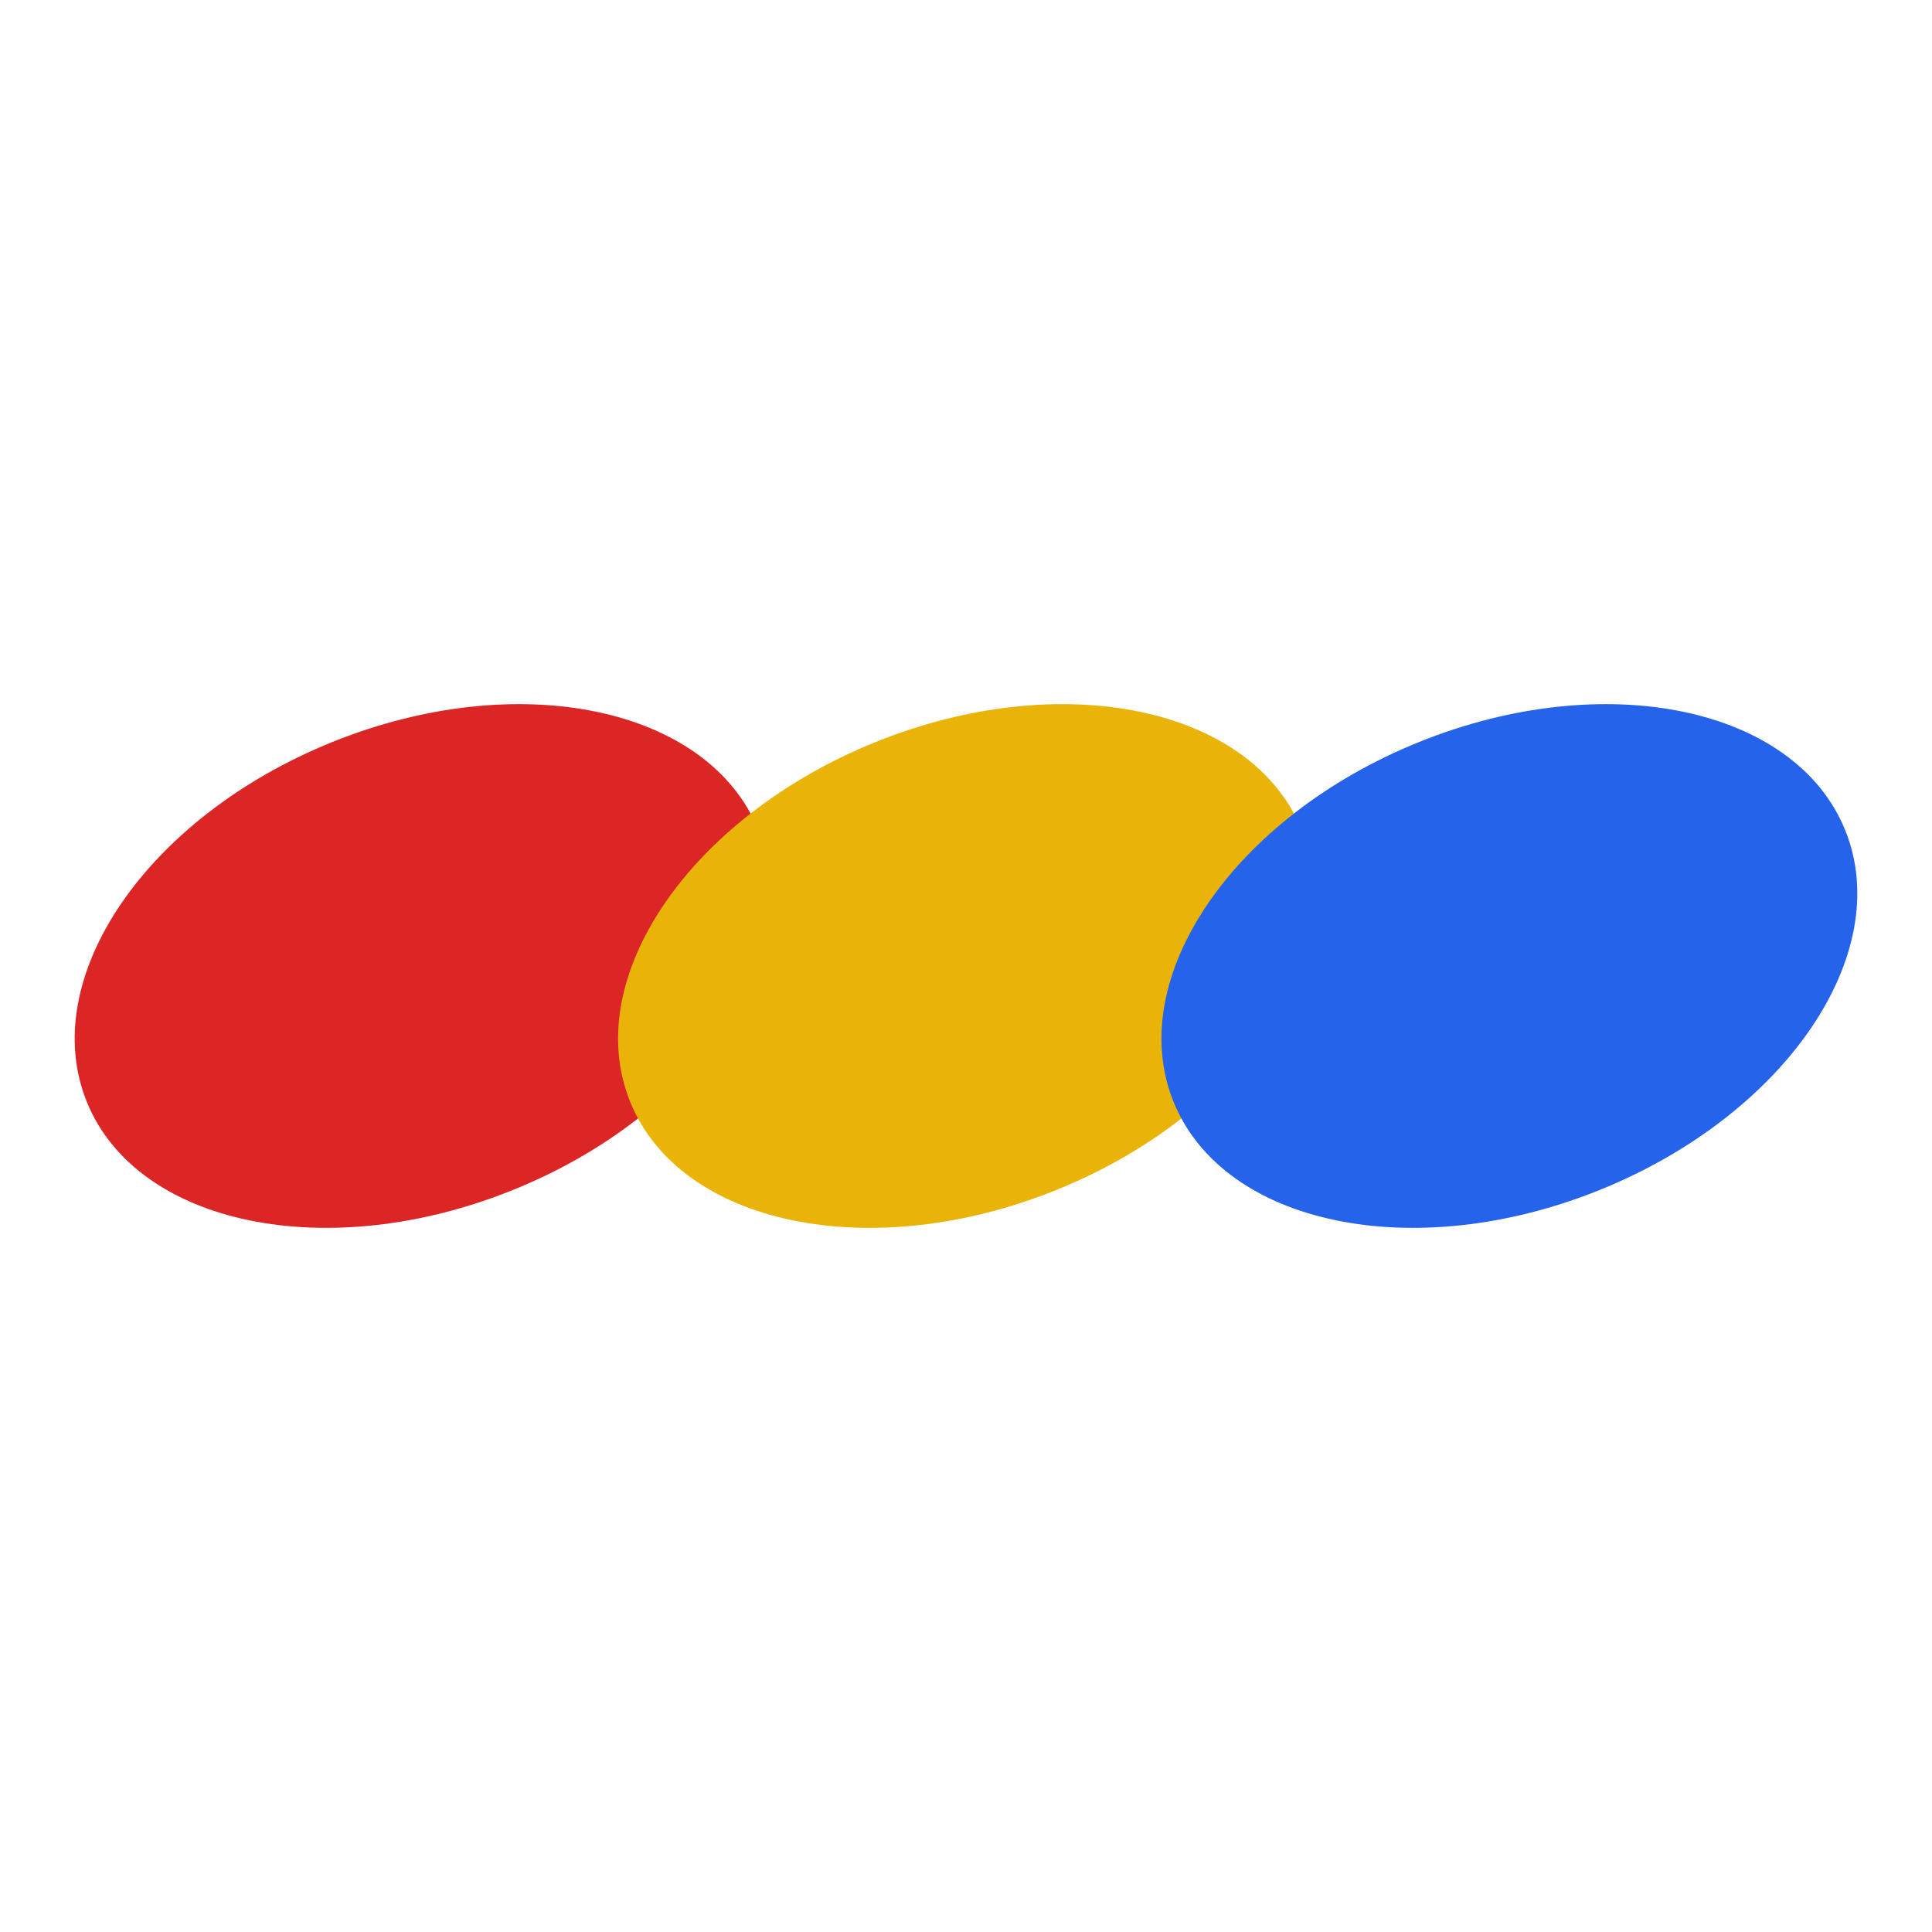
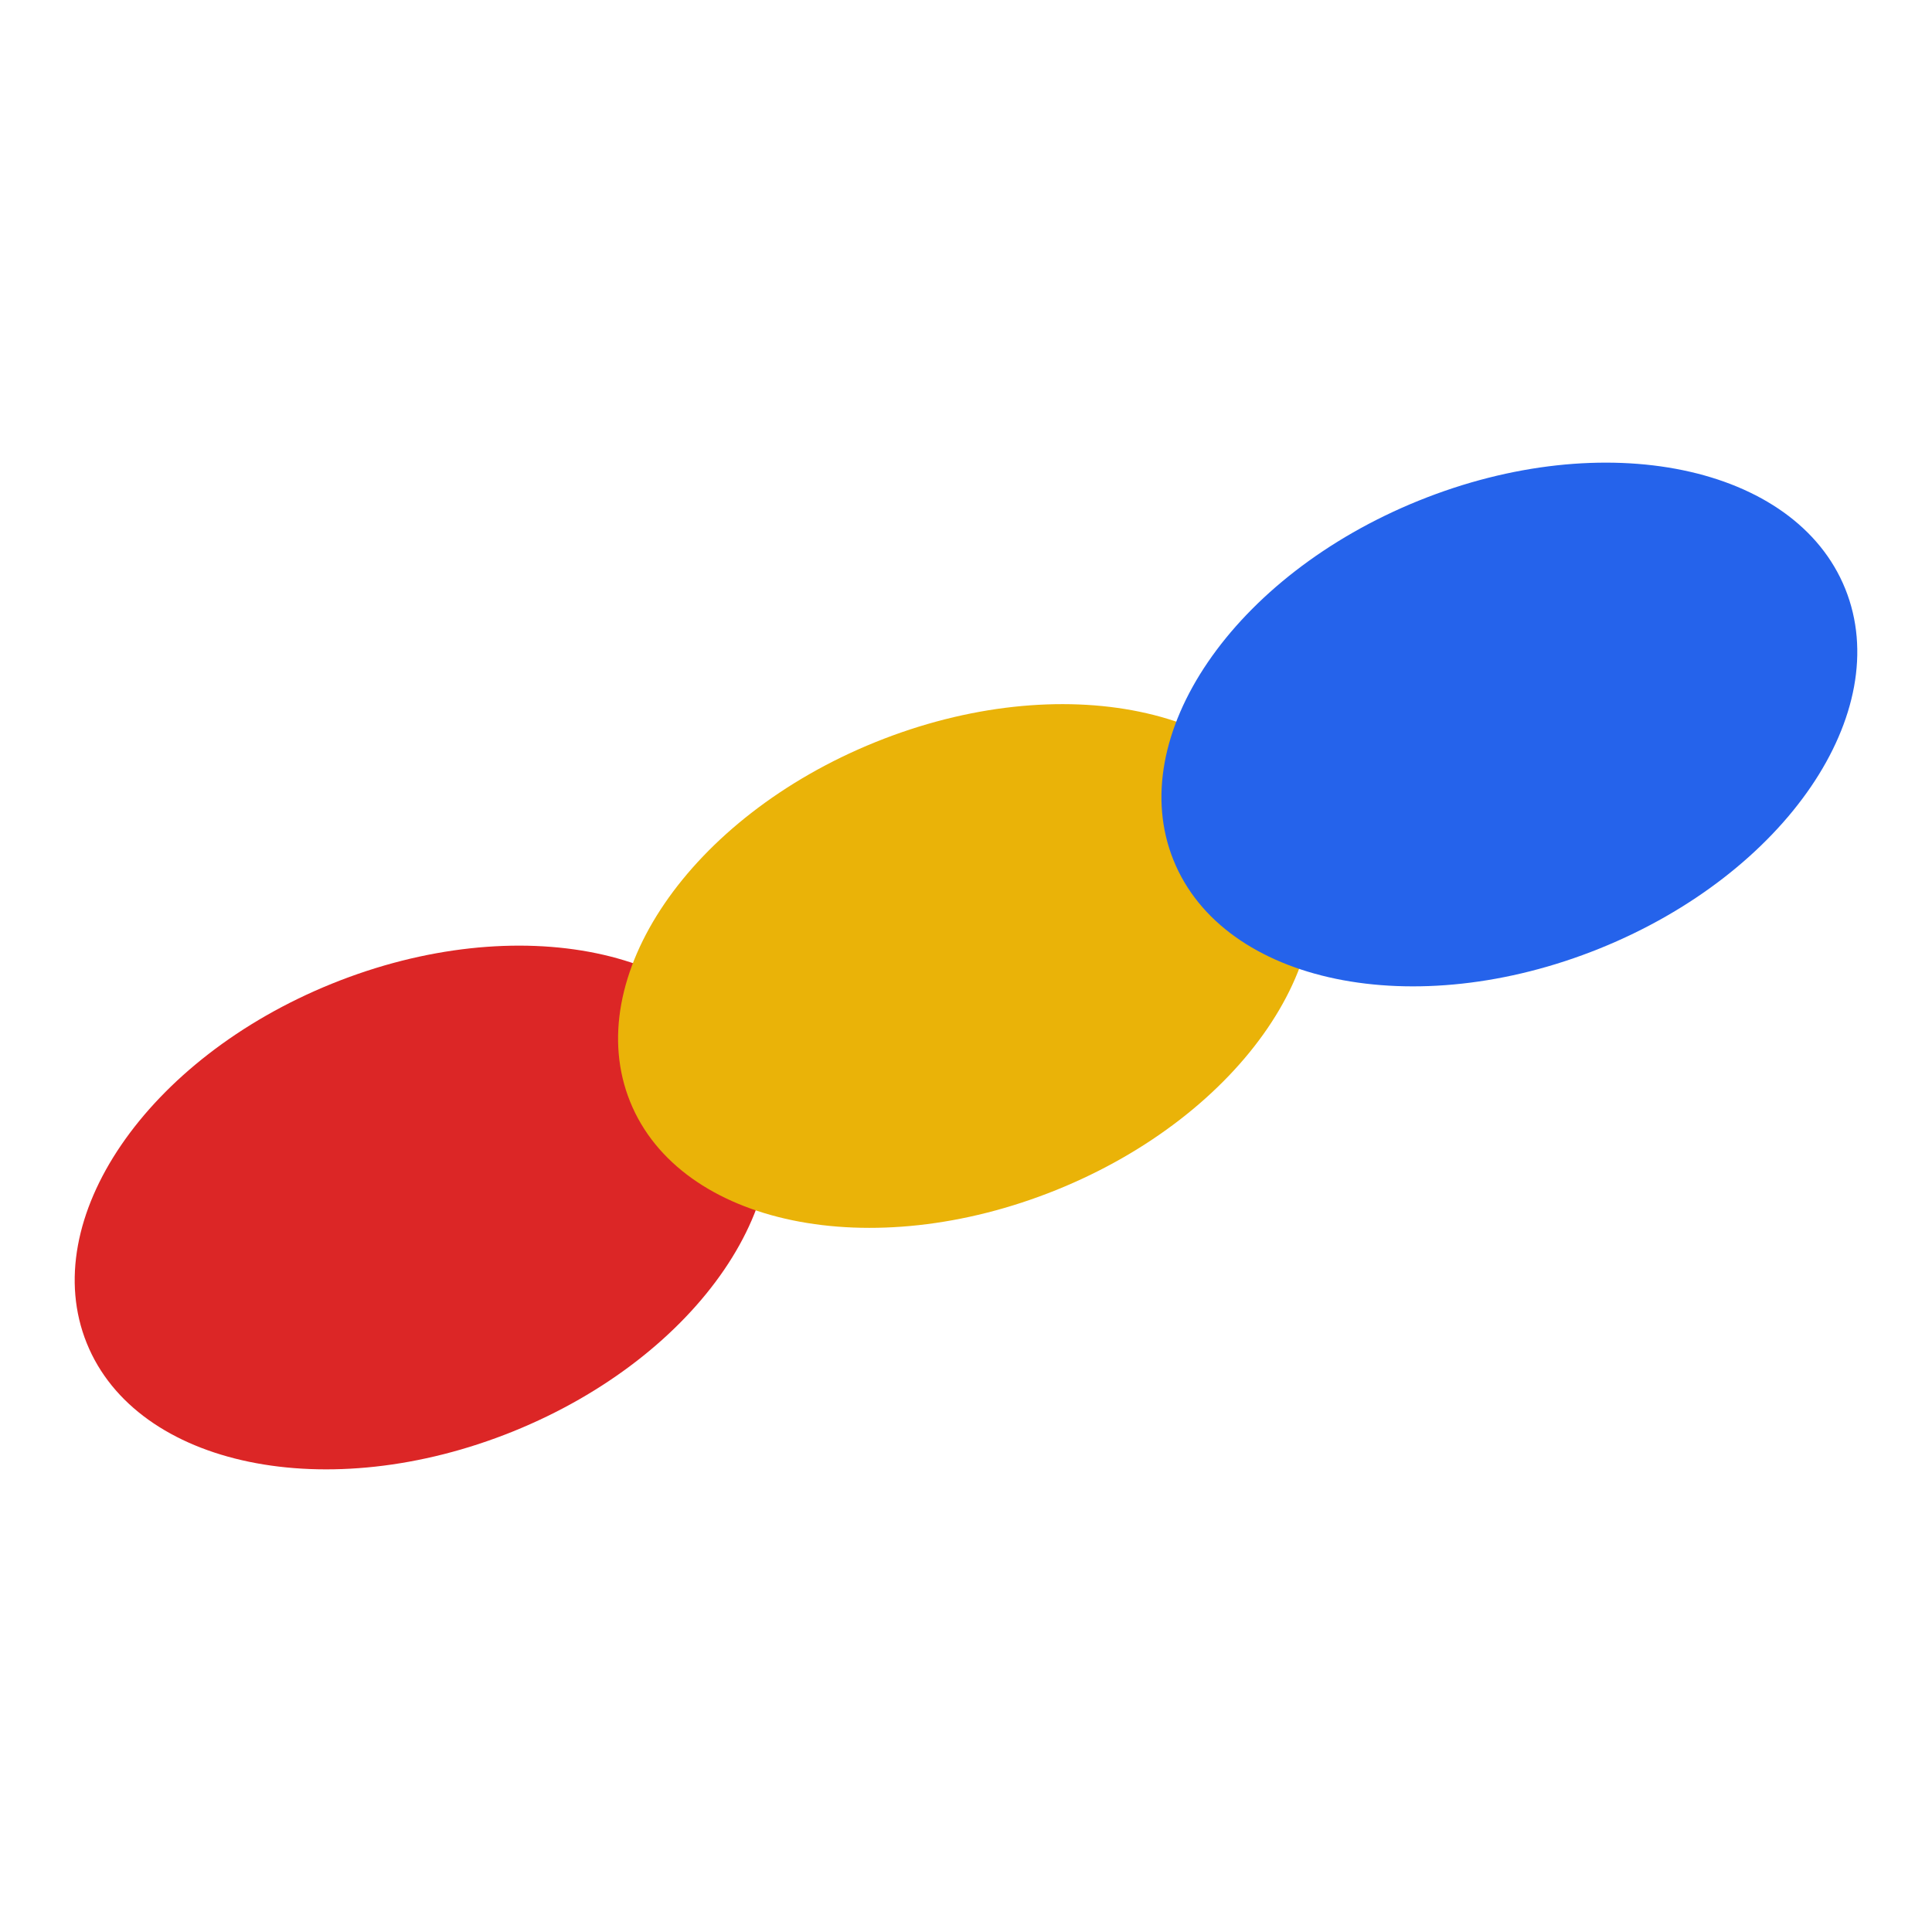
<svg xmlns="http://www.w3.org/2000/svg" viewBox="0 0 32 32">
-   <ellipse cx="7" cy="16" rx="6" ry="4" fill="#dc2626" transform="rotate(-22 7 16)" />
+   <ellipse cx="7" cy="20" rx="6" ry="4" fill="#dc2626" transform="rotate(-22 7 20)" />
  <ellipse cx="16" cy="16" rx="6" ry="4" fill="#eab308" transform="rotate(-22 16 16)" />
-   <ellipse cx="25" cy="16" rx="6" ry="4" fill="#2563eb" transform="rotate(-22 25 16)" />
+   <ellipse cx="25" cy="12" rx="6" ry="4" fill="#2563eb" transform="rotate(-22 25 12)" />
</svg>
